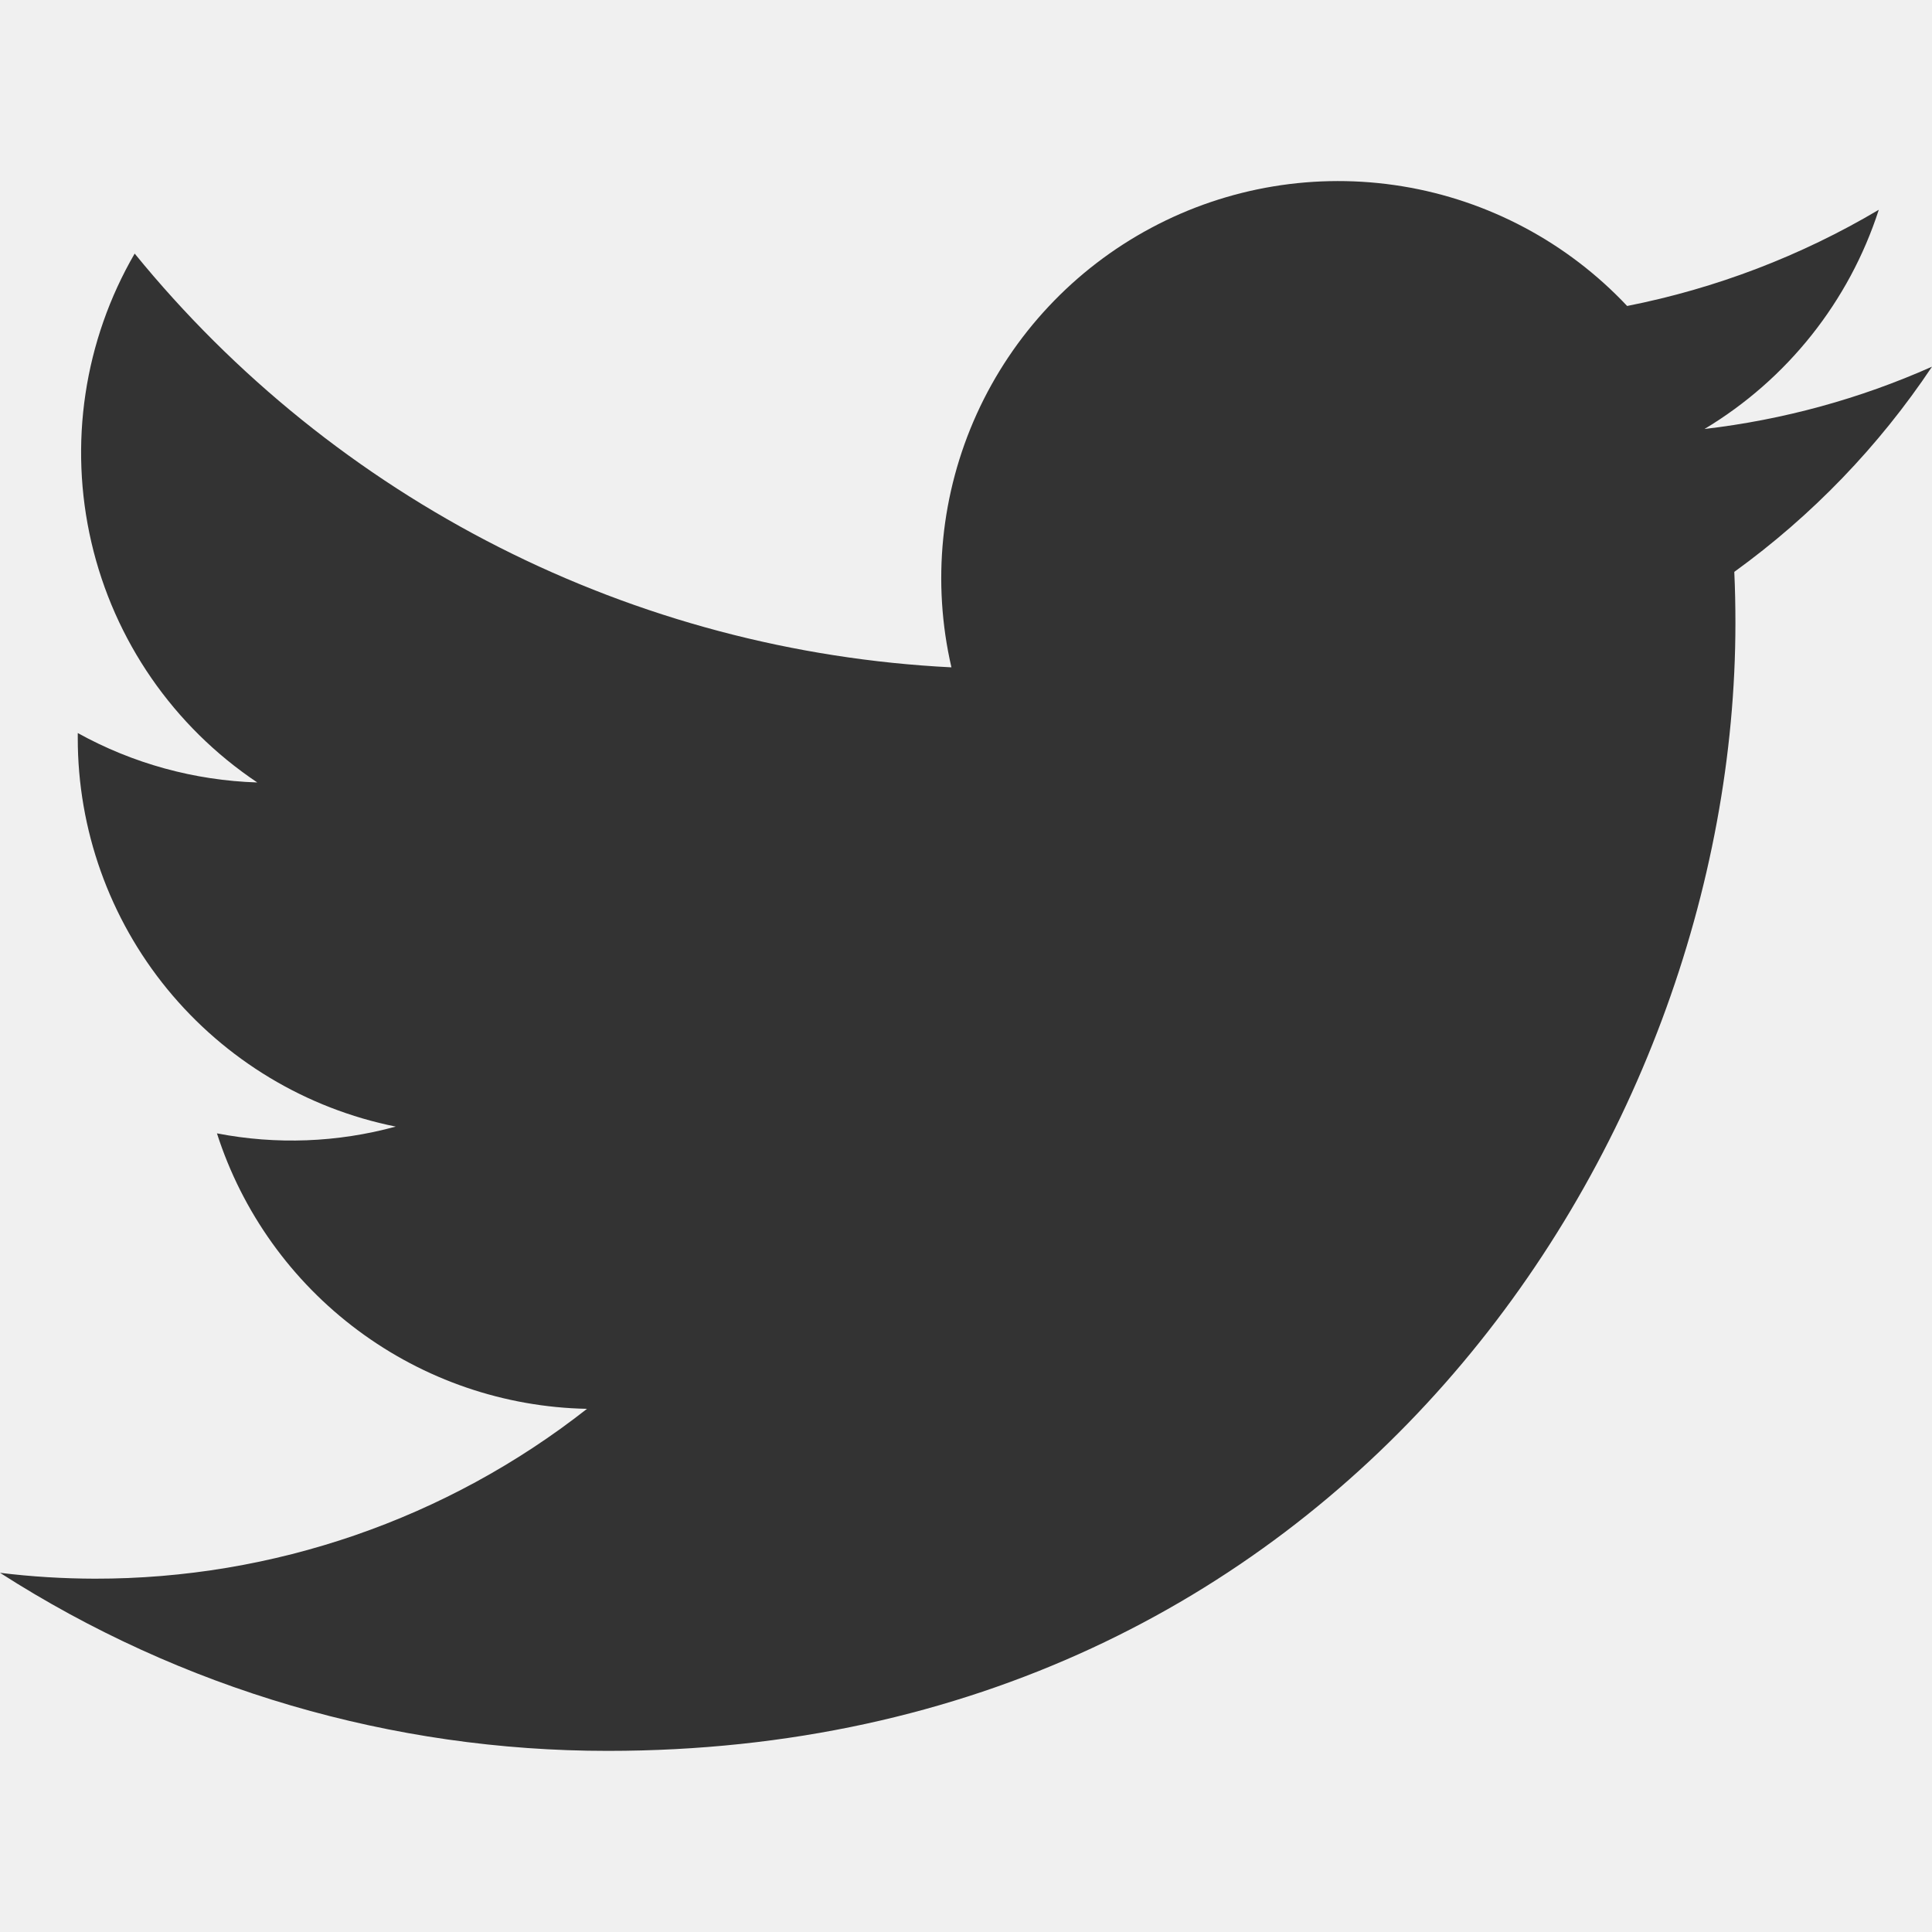
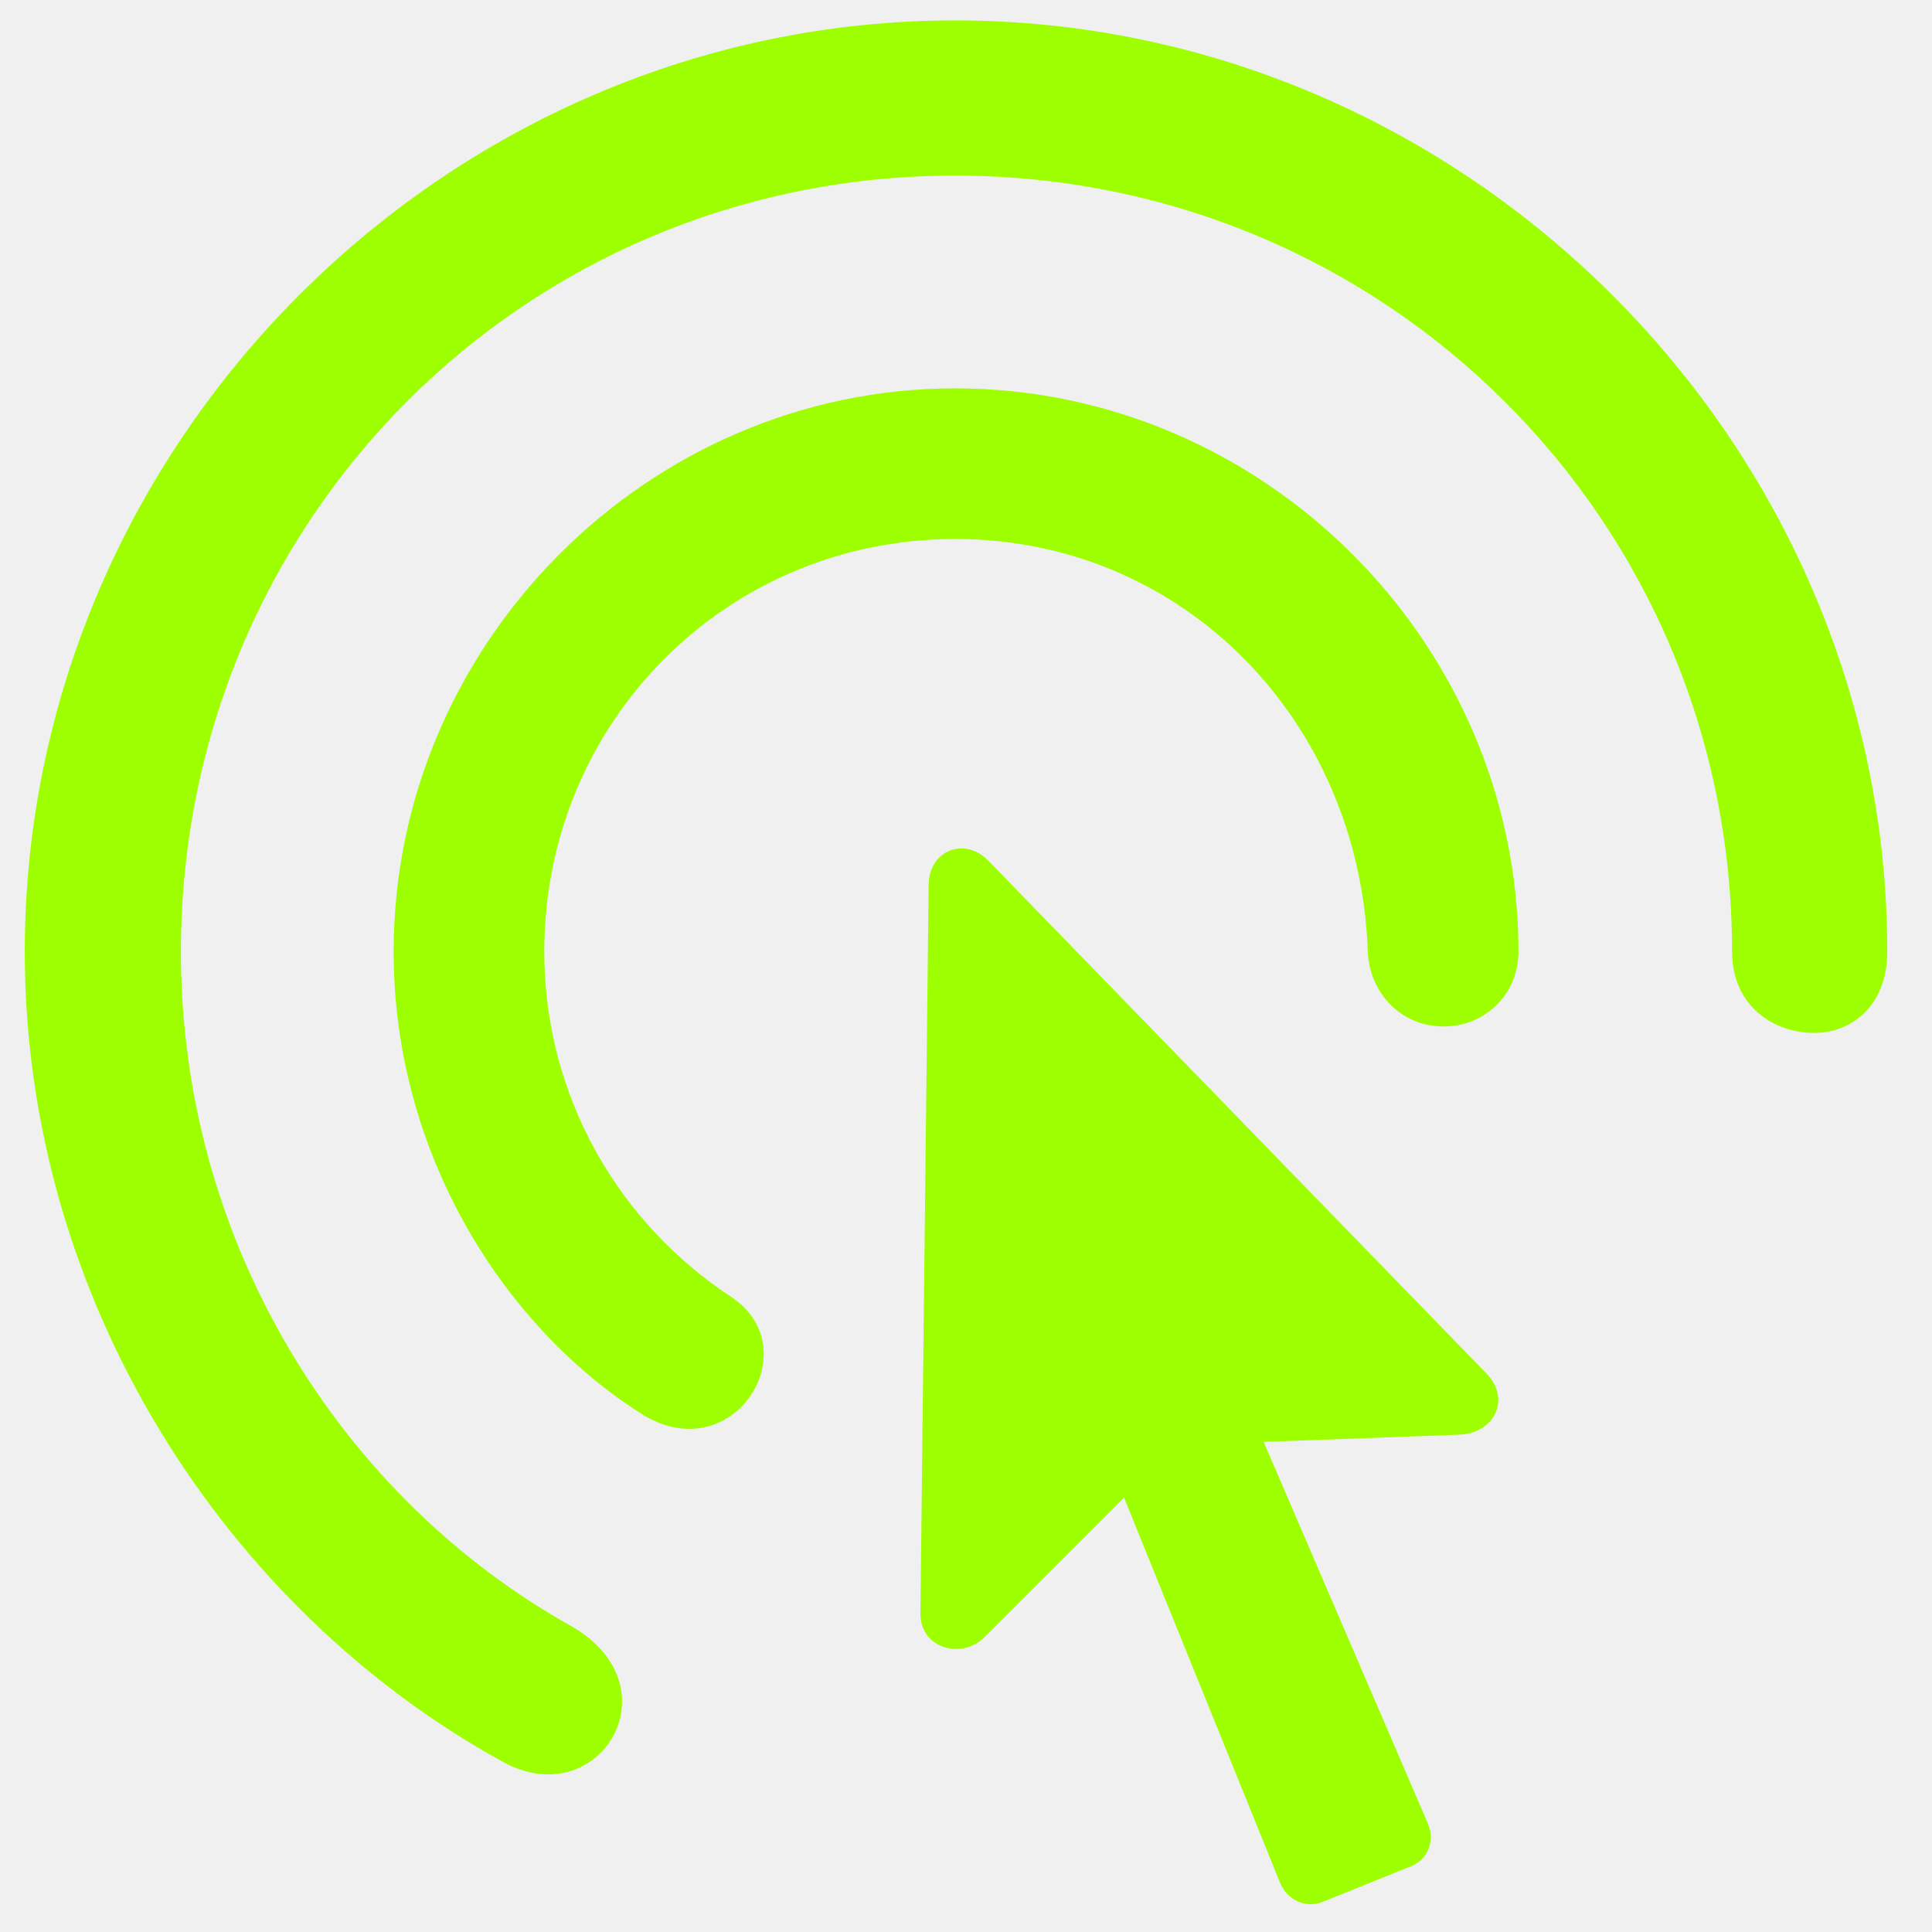
- <svg xmlns="http://www.w3.org/2000/svg" width="24" height="24" viewBox="0 0 24 24" fill="none">
-   <g id="Icon" clip-path="url(#clip0_109_906)">
-     <path id="Vector" d="M7.55 21.75C16.605 21.75 21.558 14.247 21.558 7.742C21.558 7.531 21.554 7.315 21.544 7.104C22.508 6.407 23.34 5.544 24 4.555C23.102 4.955 22.15 5.215 21.174 5.329C22.201 4.713 22.971 3.745 23.339 2.606C22.373 3.179 21.316 3.583 20.213 3.801C19.471 3.012 18.489 2.489 17.42 2.314C16.35 2.139 15.253 2.321 14.298 2.832C13.342 3.343 12.582 4.155 12.134 5.141C11.686 6.128 11.575 7.235 11.819 8.29C9.862 8.192 7.948 7.684 6.2 6.798C4.452 5.912 2.91 4.669 1.673 3.15C1.044 4.233 0.852 5.516 1.135 6.736C1.418 7.957 2.155 9.023 3.196 9.72C2.415 9.695 1.65 9.485 0.966 9.106V9.167C0.965 10.304 1.358 11.407 2.078 12.287C2.799 13.167 3.801 13.771 4.916 13.995C4.192 14.193 3.432 14.222 2.695 14.079C3.009 15.057 3.622 15.913 4.446 16.526C5.27 17.14 6.265 17.481 7.292 17.501C5.548 18.871 3.394 19.614 1.177 19.611C0.783 19.61 0.39 19.586 0 19.538C2.253 20.984 4.874 21.751 7.55 21.75Z" fill="#333333" />
+ <svg xmlns="http://www.w3.org/2000/svg" width="39" height="39" viewBox="0 0 39 39" fill="none">
+   <g id="Icon">
+     <g id="Icon_2">
+       <path id="Vector" d="M0.5 19.21C0.5 26.269 4.573 32.498 10.139 35.558C12.074 36.645 13.678 34.065 11.54 32.83C6.914 30.25 3.652 25.126 3.652 19.21C3.652 10.511 10.581 3.545 19.28 3.545C27.979 3.545 34.964 10.511 34.964 19.21C34.964 20.316 35.812 20.851 36.623 20.851C37.379 20.851 38.097 20.298 38.097 19.21C38.097 8.926 29.564 0.412 19.28 0.412C9.015 0.412 0.5 8.926 0.5 19.21ZM7.946 19.21C7.946 23.32 10.194 26.767 12.885 28.499C14.746 29.752 16.35 27.264 14.783 26.195C12.498 24.702 10.987 22.141 10.987 19.21C10.987 14.566 14.673 10.88 19.28 10.88C23.888 10.88 27.445 14.547 27.611 19.21C27.647 20.058 28.293 20.721 29.14 20.721C29.988 20.721 30.652 20.058 30.652 19.21C30.652 12.981 25.509 7.839 19.28 7.839C13.088 7.839 7.946 12.981 7.946 19.21ZM18.58 32.554C18.561 33.272 19.409 33.512 19.87 33.051L22.69 30.231L25.841 38.009C25.989 38.359 26.357 38.525 26.689 38.396L28.514 37.659C28.845 37.511 28.974 37.124 28.808 36.774L25.509 29.107L29.472 28.96C30.172 28.923 30.504 28.241 30.006 27.725L19.944 17.367C19.465 16.888 18.764 17.165 18.746 17.846L18.58 32.554Z" fill="#9EFF00" />
+     </g>
  </g>
-   <defs>
-     <clipPath id="clip0_109_906">
-       <rect width="24" height="24" fill="white" />
-     </clipPath>
-   </defs>
</svg>
